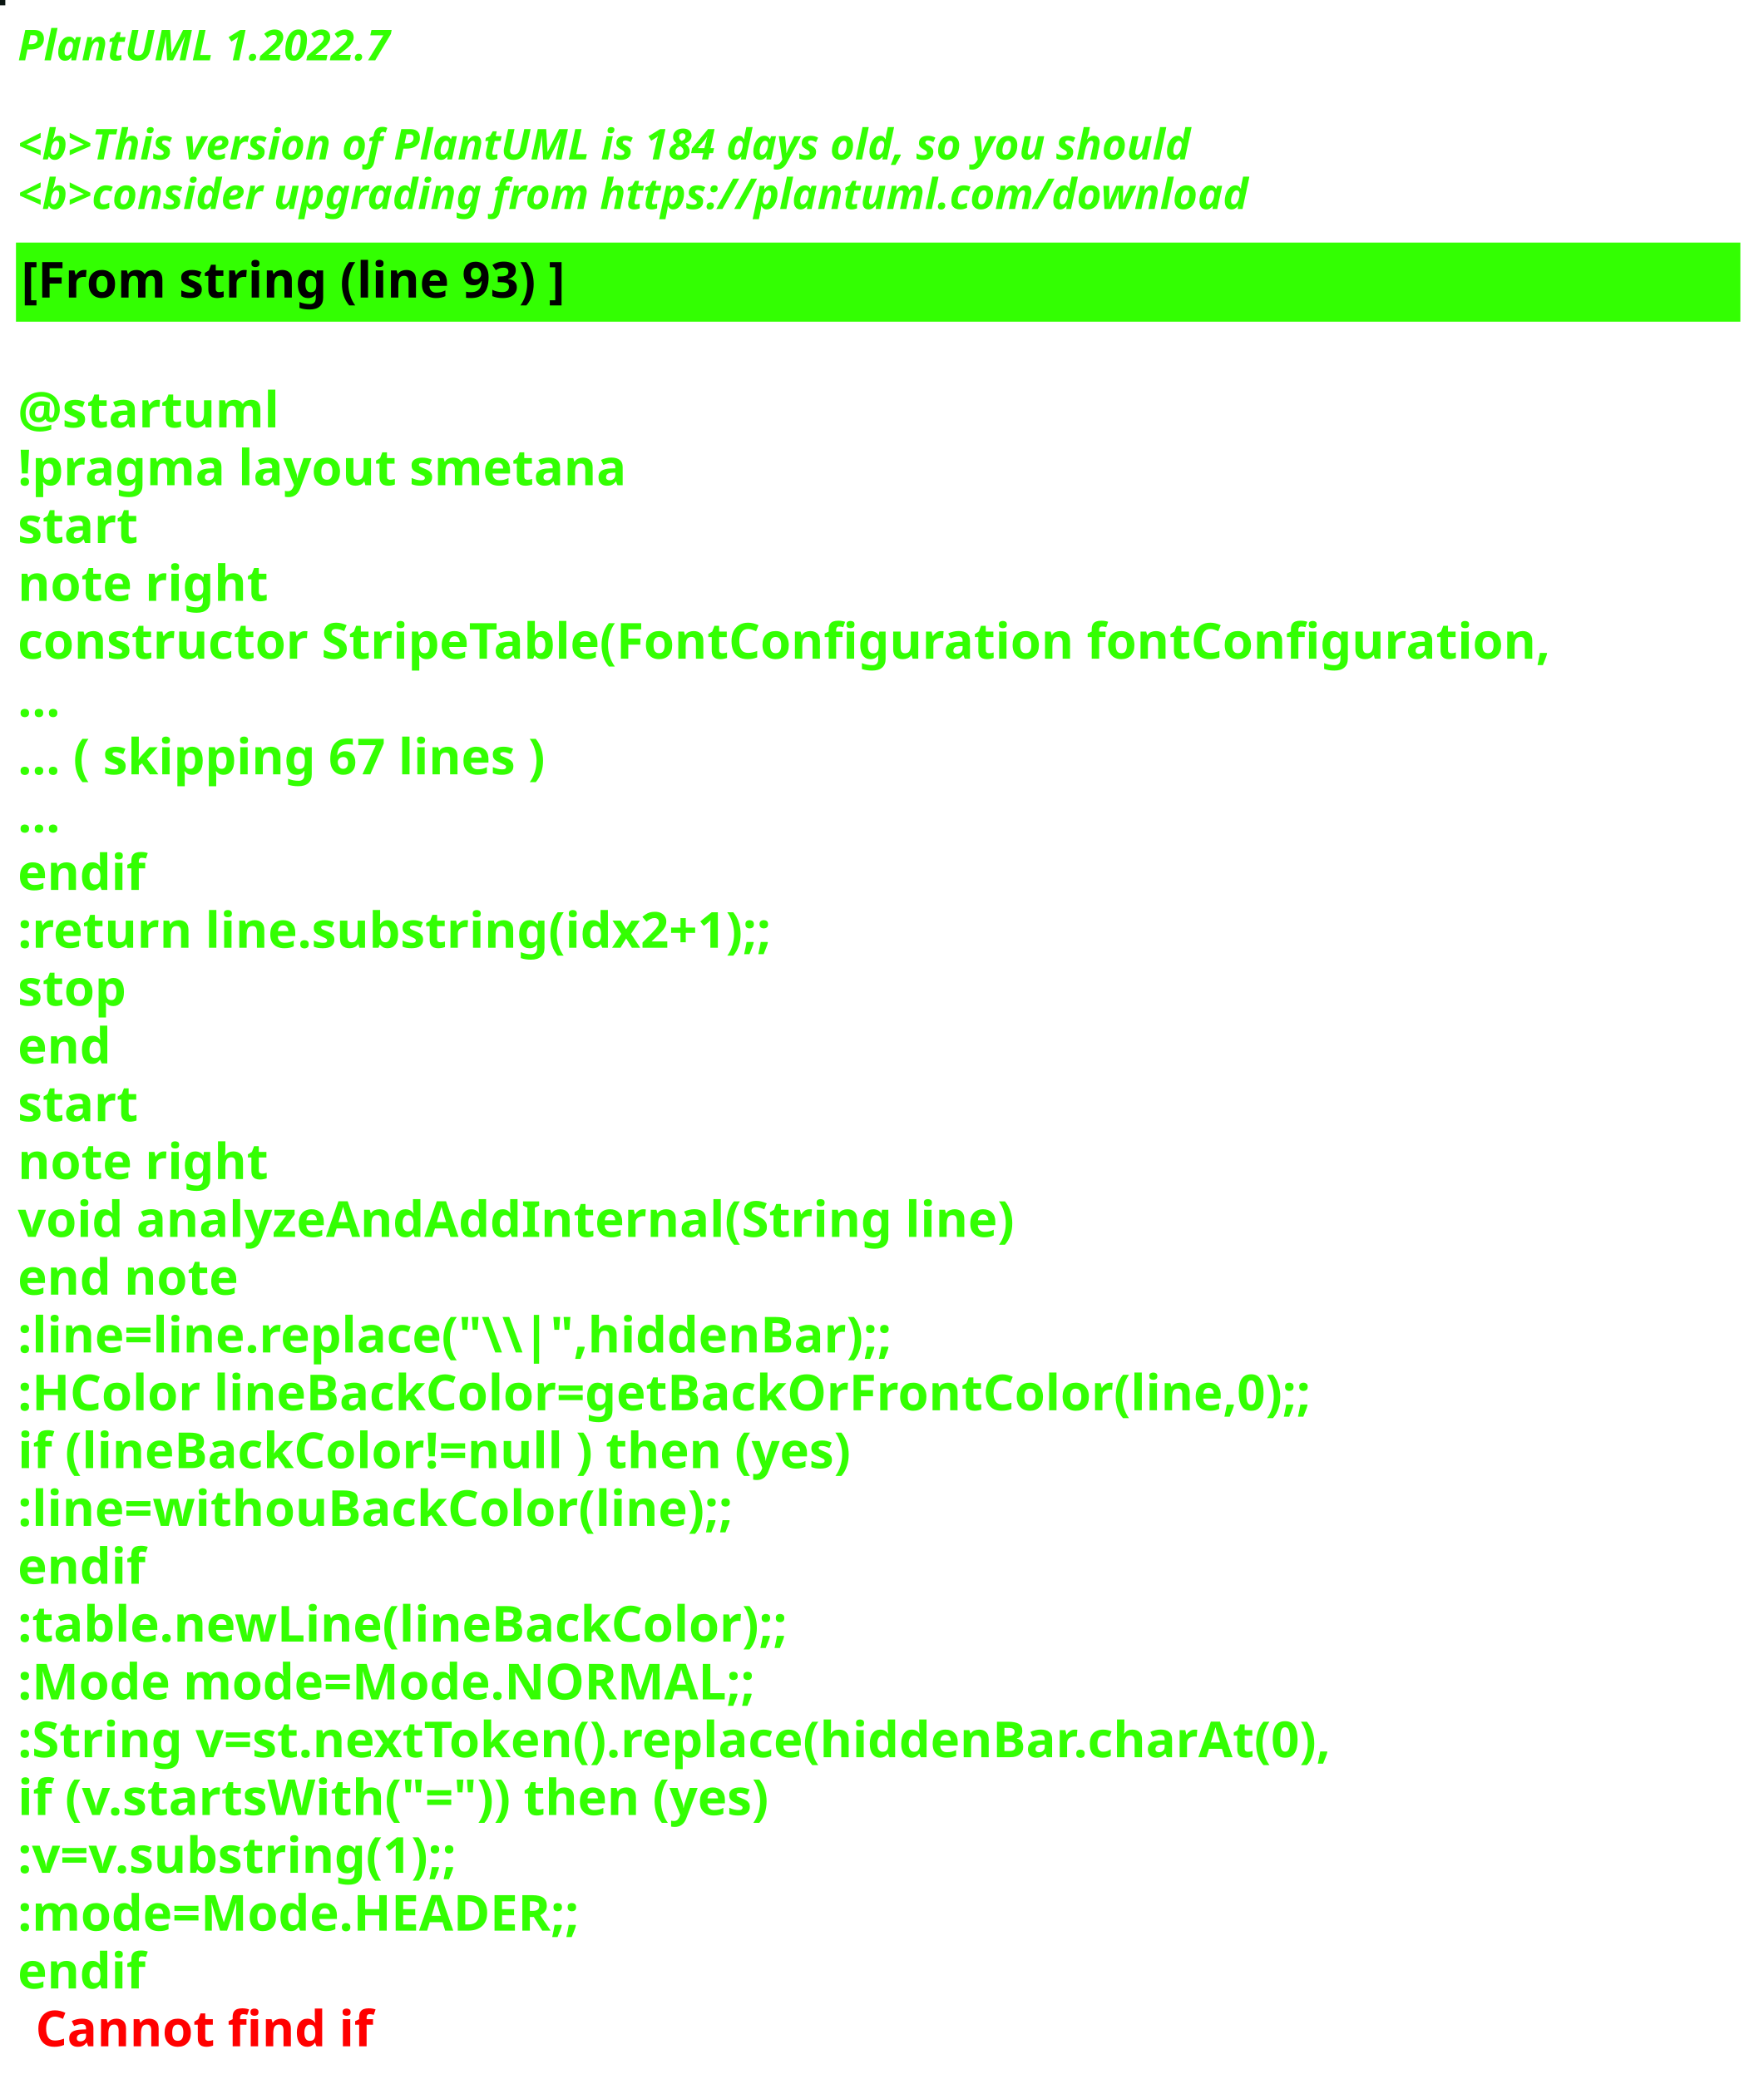
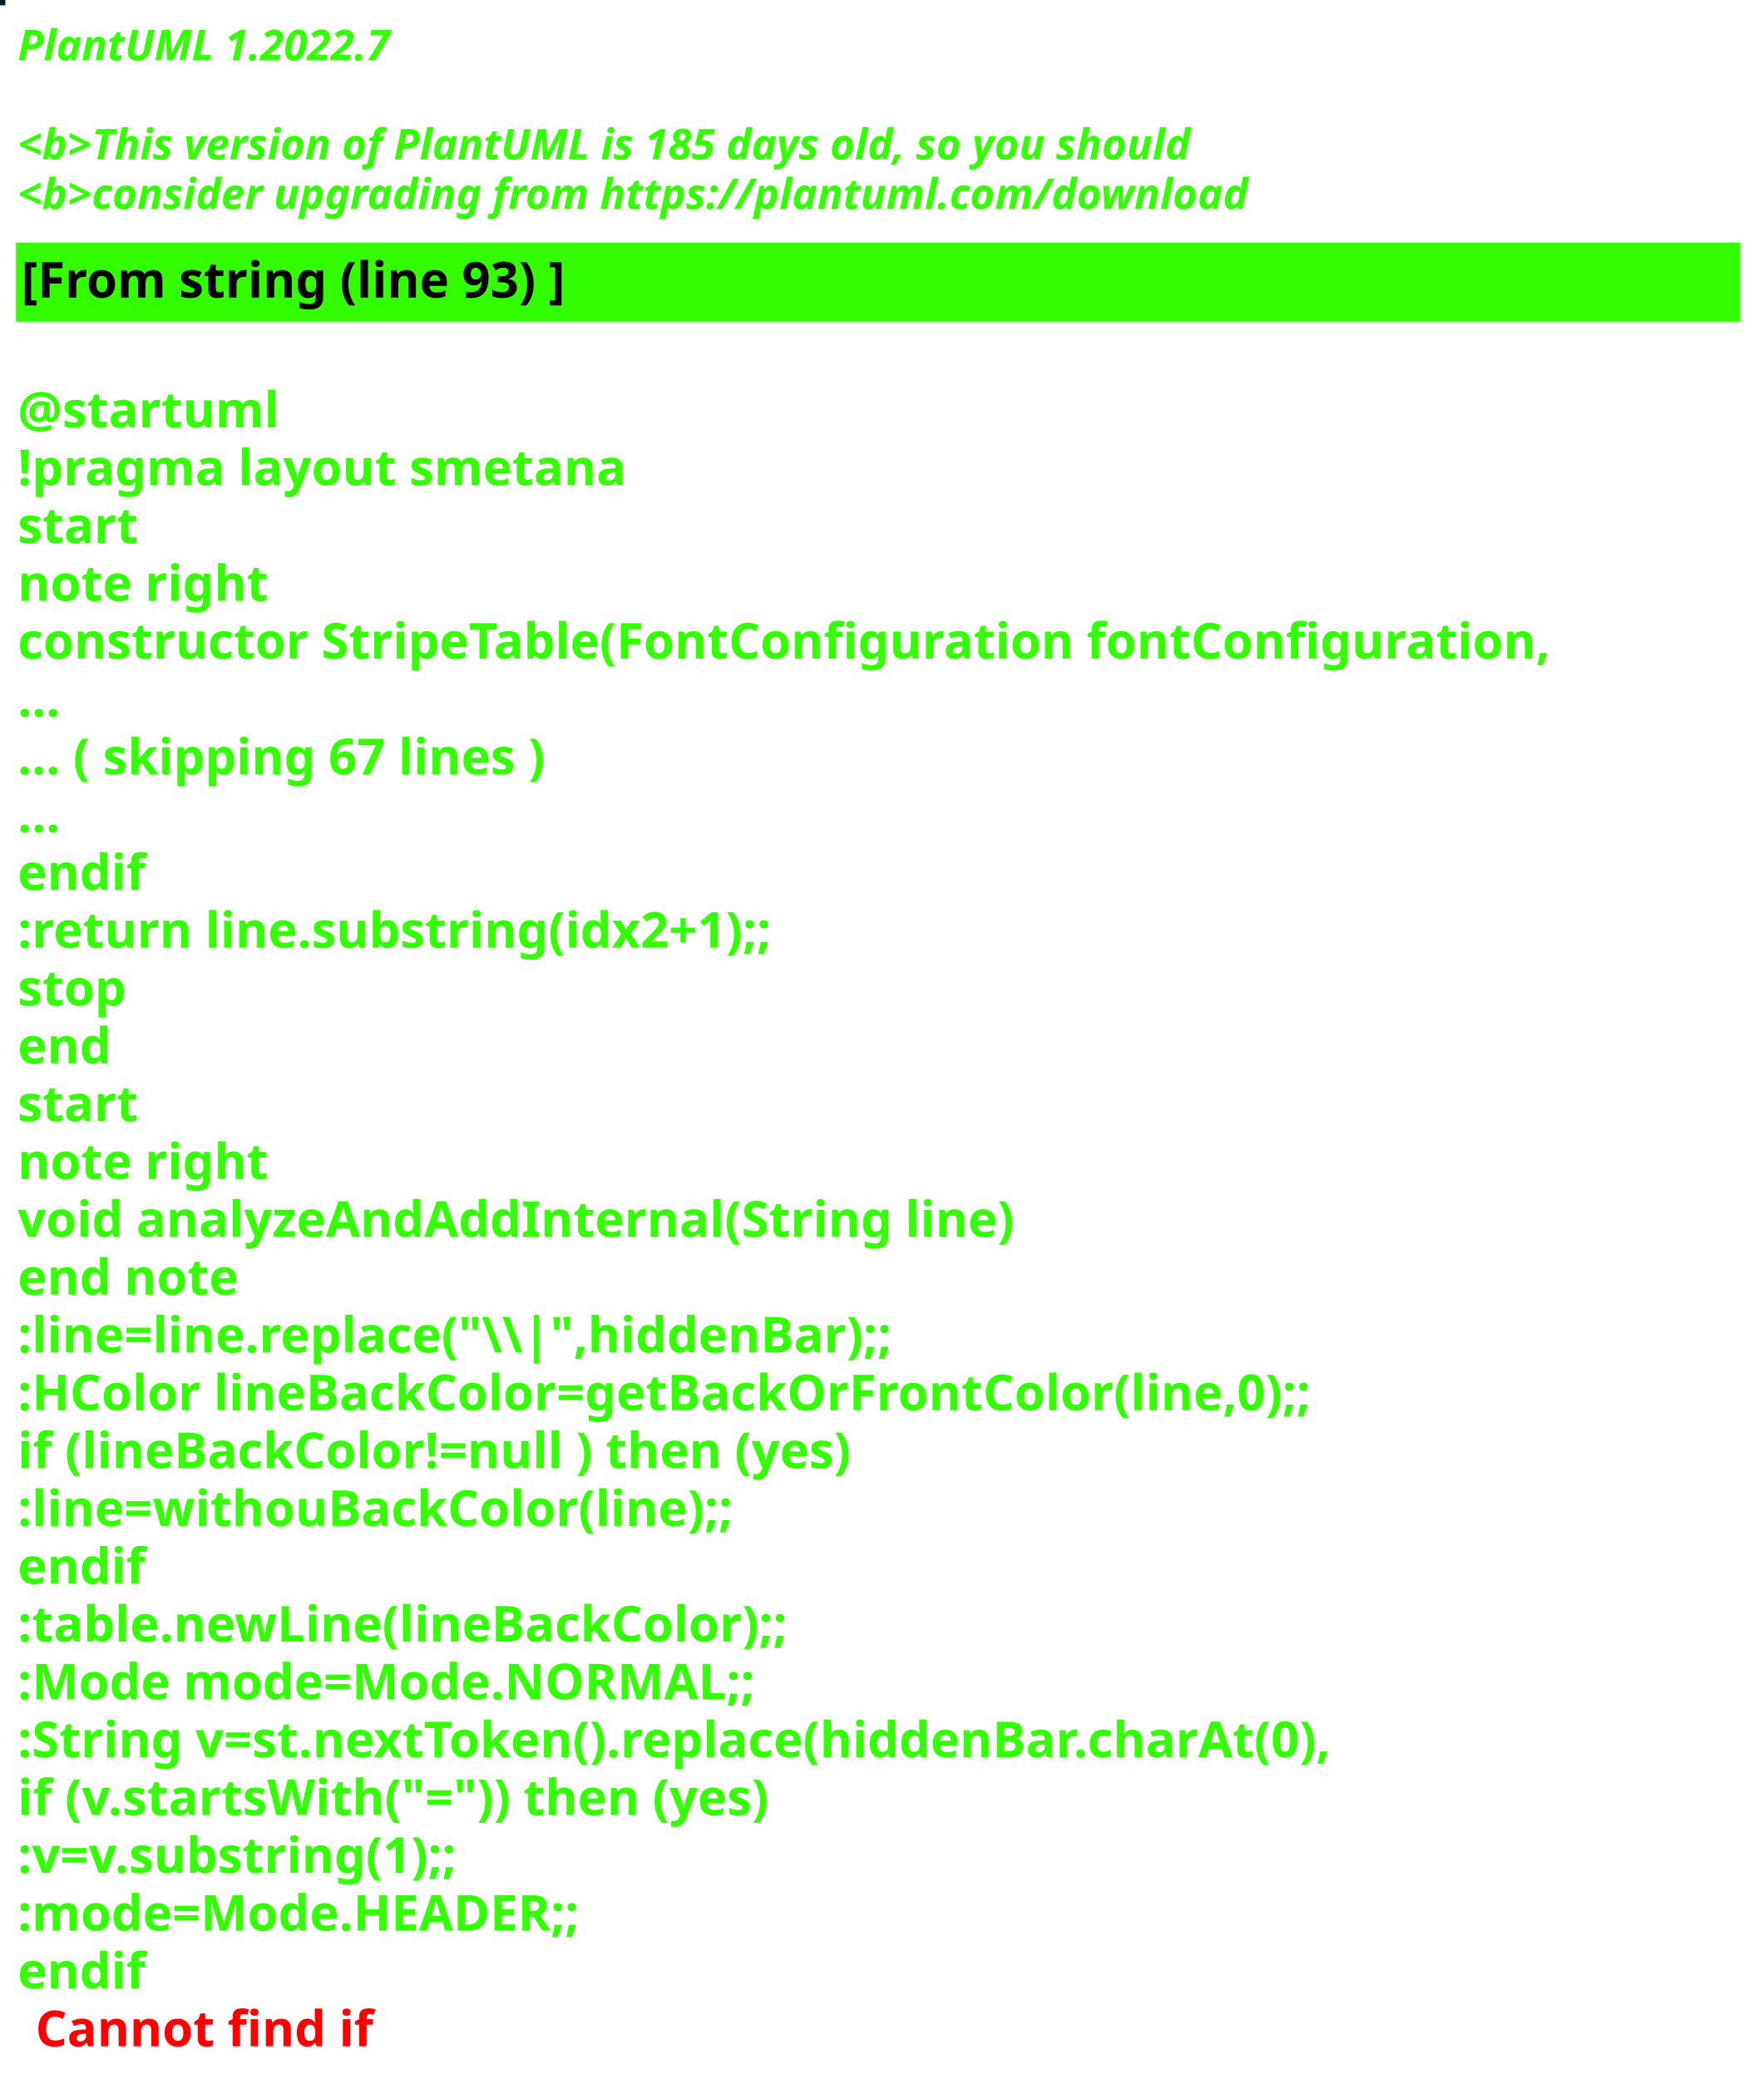
<svg xmlns="http://www.w3.org/2000/svg" contentStyleType="text/css" height="586px" preserveAspectRatio="none" style="width:497px;height:586px;background:#000000;" version="1.1" viewBox="0 0 497 586" width="497px" zoomAndPan="magnify">
  <defs />
  <g>
-     <rect fill="#0A1511" height="1" style="stroke:#0A1511;stroke-width:1.0;" width="1" x="0" y="0" />
+     <rect fill="#061B24" height="1" style="stroke:#061B24;stroke-width:1.0;" width="1" x="0" y="0" />
    <text fill="#33FF02" font-family="sans-serif" font-size="12" font-style="italic" font-weight="bold" lengthAdjust="spacing" textLength="127" x="5" y="17">PlantUML 1.2022.7</text>
    <text fill="#33FF02" font-family="sans-serif" font-size="12" font-style="italic" font-weight="bold" lengthAdjust="spacing" textLength="4" x="5" y="30.969"> </text>
-     <text fill="#33FF02" font-family="sans-serif" font-size="12" font-style="italic" font-weight="bold" lengthAdjust="spacing" textLength="399" x="5" y="44.938">&lt;b&gt;This version of PlantUML is 184 days old, so you should</text>
+     <text fill="#33FF02" font-family="sans-serif" font-size="12" font-style="italic" font-weight="bold" lengthAdjust="spacing" textLength="399" x="5" y="44.938">&lt;b&gt;This version of PlantUML is 185 days old, so you should</text>
    <text fill="#33FF02" font-family="sans-serif" font-size="12" font-style="italic" font-weight="bold" lengthAdjust="spacing" textLength="408" x="5" y="58.906">&lt;b&gt;consider upgrading from https://plantuml.com/download</text>
    <rect fill="#33FF02" height="21.297" style="stroke:#33FF02;stroke-width:1.0;" width="485" x="5" y="68.875" />
    <text fill="#000000" font-family="sans-serif" font-size="14" font-weight="bold" lengthAdjust="spacing" textLength="178" x="6" y="83.875">[From string (line 93) ]</text>
    <text fill="#33FF02" font-family="sans-serif" font-size="14" font-weight="bold" lengthAdjust="spacing" textLength="5" x="5" y="104.172"> </text>
    <text fill="#33FF02" font-family="sans-serif" font-size="14" font-weight="bold" lengthAdjust="spacing" textLength="79" x="5" y="120.469">@startuml</text>
    <text fill="#33FF02" font-family="sans-serif" font-size="14" font-weight="bold" lengthAdjust="spacing" textLength="190" x="5" y="136.766">!pragma layout smetana</text>
    <text fill="#33FF02" font-family="sans-serif" font-size="14" font-weight="bold" lengthAdjust="spacing" textLength="37" x="5" y="153.062">start</text>
    <text fill="#33FF02" font-family="sans-serif" font-size="14" font-weight="bold" lengthAdjust="spacing" textLength="78" x="5" y="169.359">note right</text>
    <text fill="#33FF02" font-family="sans-serif" font-size="14" font-weight="bold" lengthAdjust="spacing" textLength="485" x="5" y="185.656">constructor StripeTable(FontConfiguration fontConfiguration,</text>
    <text fill="#33FF02" font-family="sans-serif" font-size="14" font-weight="bold" lengthAdjust="spacing" textLength="15" x="5" y="201.953">...</text>
    <text fill="#33FF02" font-family="sans-serif" font-size="14" font-weight="bold" lengthAdjust="spacing" textLength="175" x="5" y="218.25">... ( skipping 67 lines )</text>
    <text fill="#33FF02" font-family="sans-serif" font-size="14" font-weight="bold" lengthAdjust="spacing" textLength="15" x="5" y="234.547">...</text>
    <text fill="#33FF02" font-family="sans-serif" font-size="14" font-weight="bold" lengthAdjust="spacing" textLength="40" x="5" y="250.844">endif</text>
    <text fill="#33FF02" font-family="sans-serif" font-size="14" font-weight="bold" lengthAdjust="spacing" textLength="248" x="5" y="267.141">:return line.substring(idx2+1);;</text>
    <text fill="#33FF02" font-family="sans-serif" font-size="14" font-weight="bold" lengthAdjust="spacing" textLength="35" x="5" y="283.438">stop</text>
    <text fill="#33FF02" font-family="sans-serif" font-size="14" font-weight="bold" lengthAdjust="spacing" textLength="30" x="5" y="299.734">end</text>
    <text fill="#33FF02" font-family="sans-serif" font-size="14" font-weight="bold" lengthAdjust="spacing" textLength="37" x="5" y="316.031">start</text>
    <text fill="#33FF02" font-family="sans-serif" font-size="14" font-weight="bold" lengthAdjust="spacing" textLength="78" x="5" y="332.328">note right</text>
    <text fill="#33FF02" font-family="sans-serif" font-size="14" font-weight="bold" lengthAdjust="spacing" textLength="312" x="5" y="348.625">void analyzeAndAddInternal(String line)</text>
    <text fill="#33FF02" font-family="sans-serif" font-size="14" font-weight="bold" lengthAdjust="spacing" textLength="71" x="5" y="364.922">end note</text>
    <text fill="#33FF02" font-family="sans-serif" font-size="14" font-weight="bold" lengthAdjust="spacing" textLength="276" x="5" y="381.219">:line=line.replace("\\|",hiddenBar);;</text>
    <text fill="#33FF02" font-family="sans-serif" font-size="14" font-weight="bold" lengthAdjust="spacing" textLength="416" x="5" y="397.516">:HColor lineBackColor=getBackOrFrontColor(line,0);;</text>
    <text fill="#33FF02" font-family="sans-serif" font-size="14" font-weight="bold" lengthAdjust="spacing" textLength="271" x="5" y="413.812">if (lineBackColor!=null ) then (yes)</text>
    <text fill="#33FF02" font-family="sans-serif" font-size="14" font-weight="bold" lengthAdjust="spacing" textLength="231" x="5" y="430.109">:line=withouBackColor(line);;</text>
    <text fill="#33FF02" font-family="sans-serif" font-size="14" font-weight="bold" lengthAdjust="spacing" textLength="40" x="5" y="446.406">endif</text>
    <text fill="#33FF02" font-family="sans-serif" font-size="14" font-weight="bold" lengthAdjust="spacing" textLength="248" x="5" y="462.703">:table.newLine(lineBackColor);;</text>
    <text fill="#33FF02" font-family="sans-serif" font-size="14" font-weight="bold" lengthAdjust="spacing" textLength="236" x="5" y="479">:Mode mode=Mode.NORMAL;;</text>
    <text fill="#33FF02" font-family="sans-serif" font-size="14" font-weight="bold" lengthAdjust="spacing" textLength="429" x="5" y="495.297">:String v=st.nextToken().replace(hiddenBar.charAt(0),</text>
    <text fill="#33FF02" font-family="sans-serif" font-size="14" font-weight="bold" lengthAdjust="spacing" textLength="246" x="5" y="511.594">if (v.startsWith("=")) then (yes)</text>
    <text fill="#33FF02" font-family="sans-serif" font-size="14" font-weight="bold" lengthAdjust="spacing" textLength="150" x="5" y="527.891">:v=v.substring(1);;</text>
    <text fill="#33FF02" font-family="sans-serif" font-size="14" font-weight="bold" lengthAdjust="spacing" textLength="183" x="5" y="544.188">:mode=Mode.HEADER;;</text>
    <text fill="#33FF02" font-family="sans-serif" font-size="14" font-weight="bold" lengthAdjust="spacing" text-decoration="wavy underline" textLength="40" x="5" y="560.484">endif</text>
    <text fill="#FF0000" font-family="sans-serif" font-size="14" font-weight="bold" lengthAdjust="spacing" textLength="106" x="10" y="576.781">Cannot find if</text>
  </g>
</svg>
